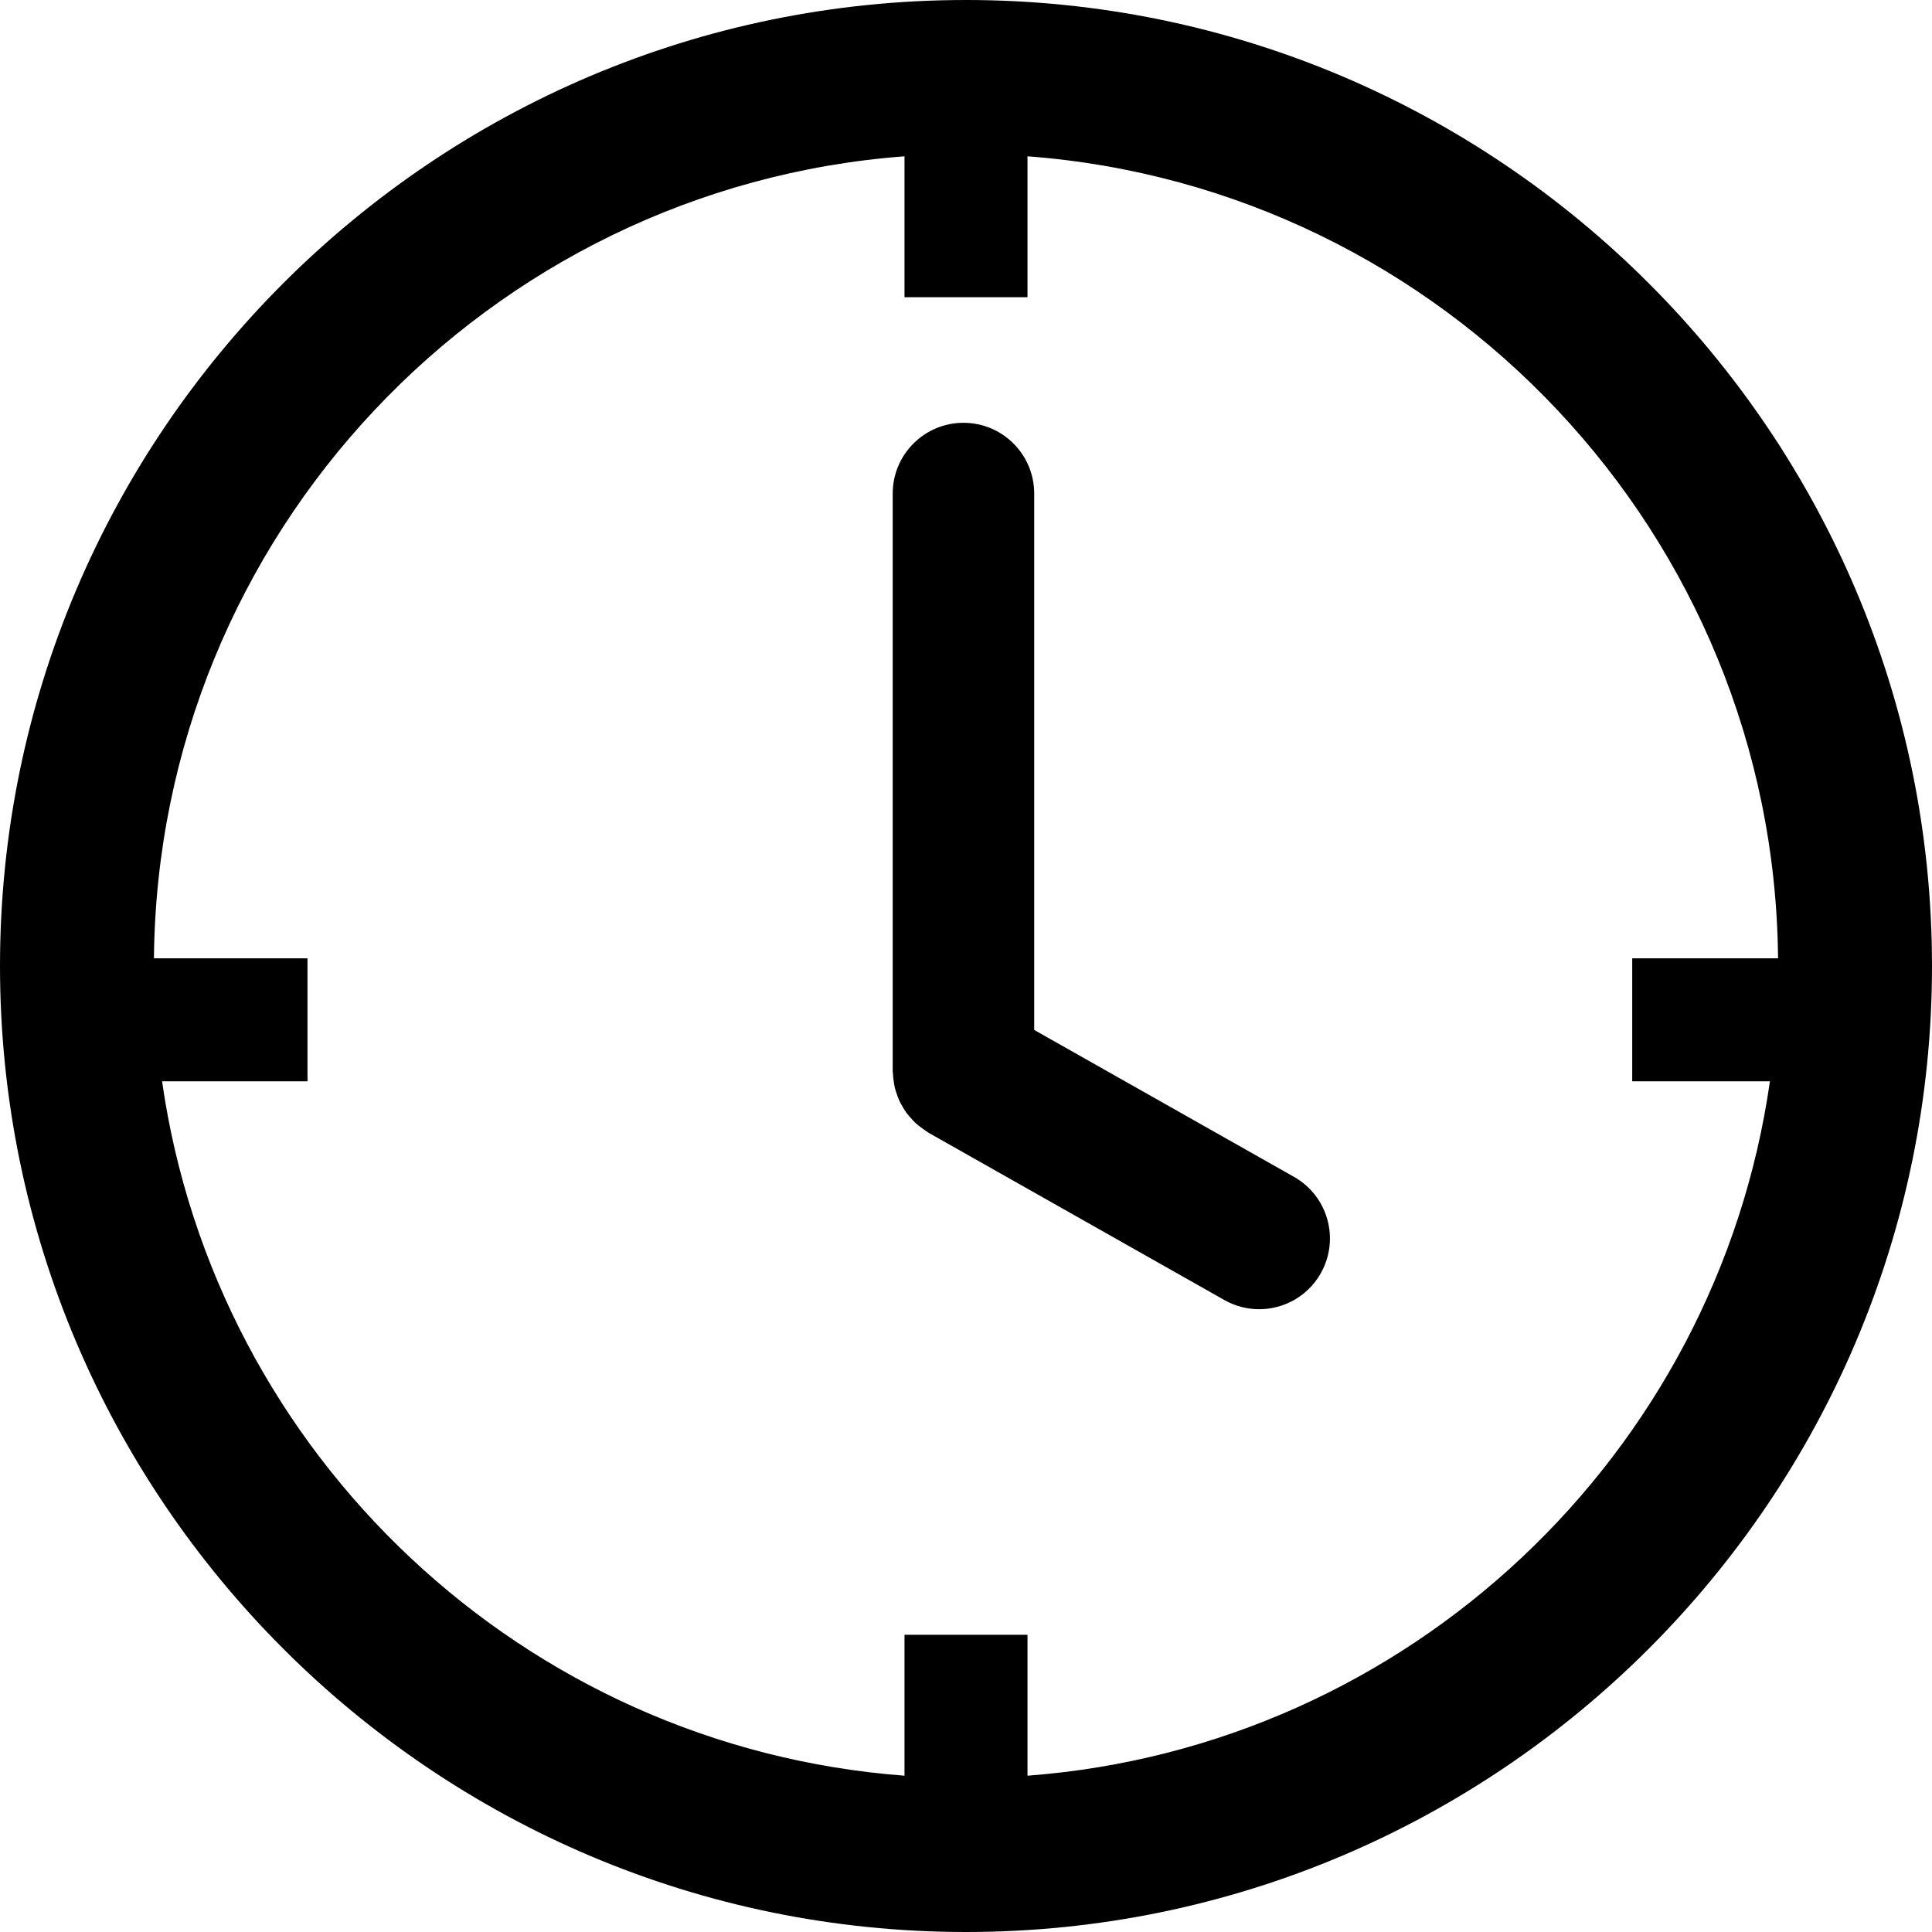
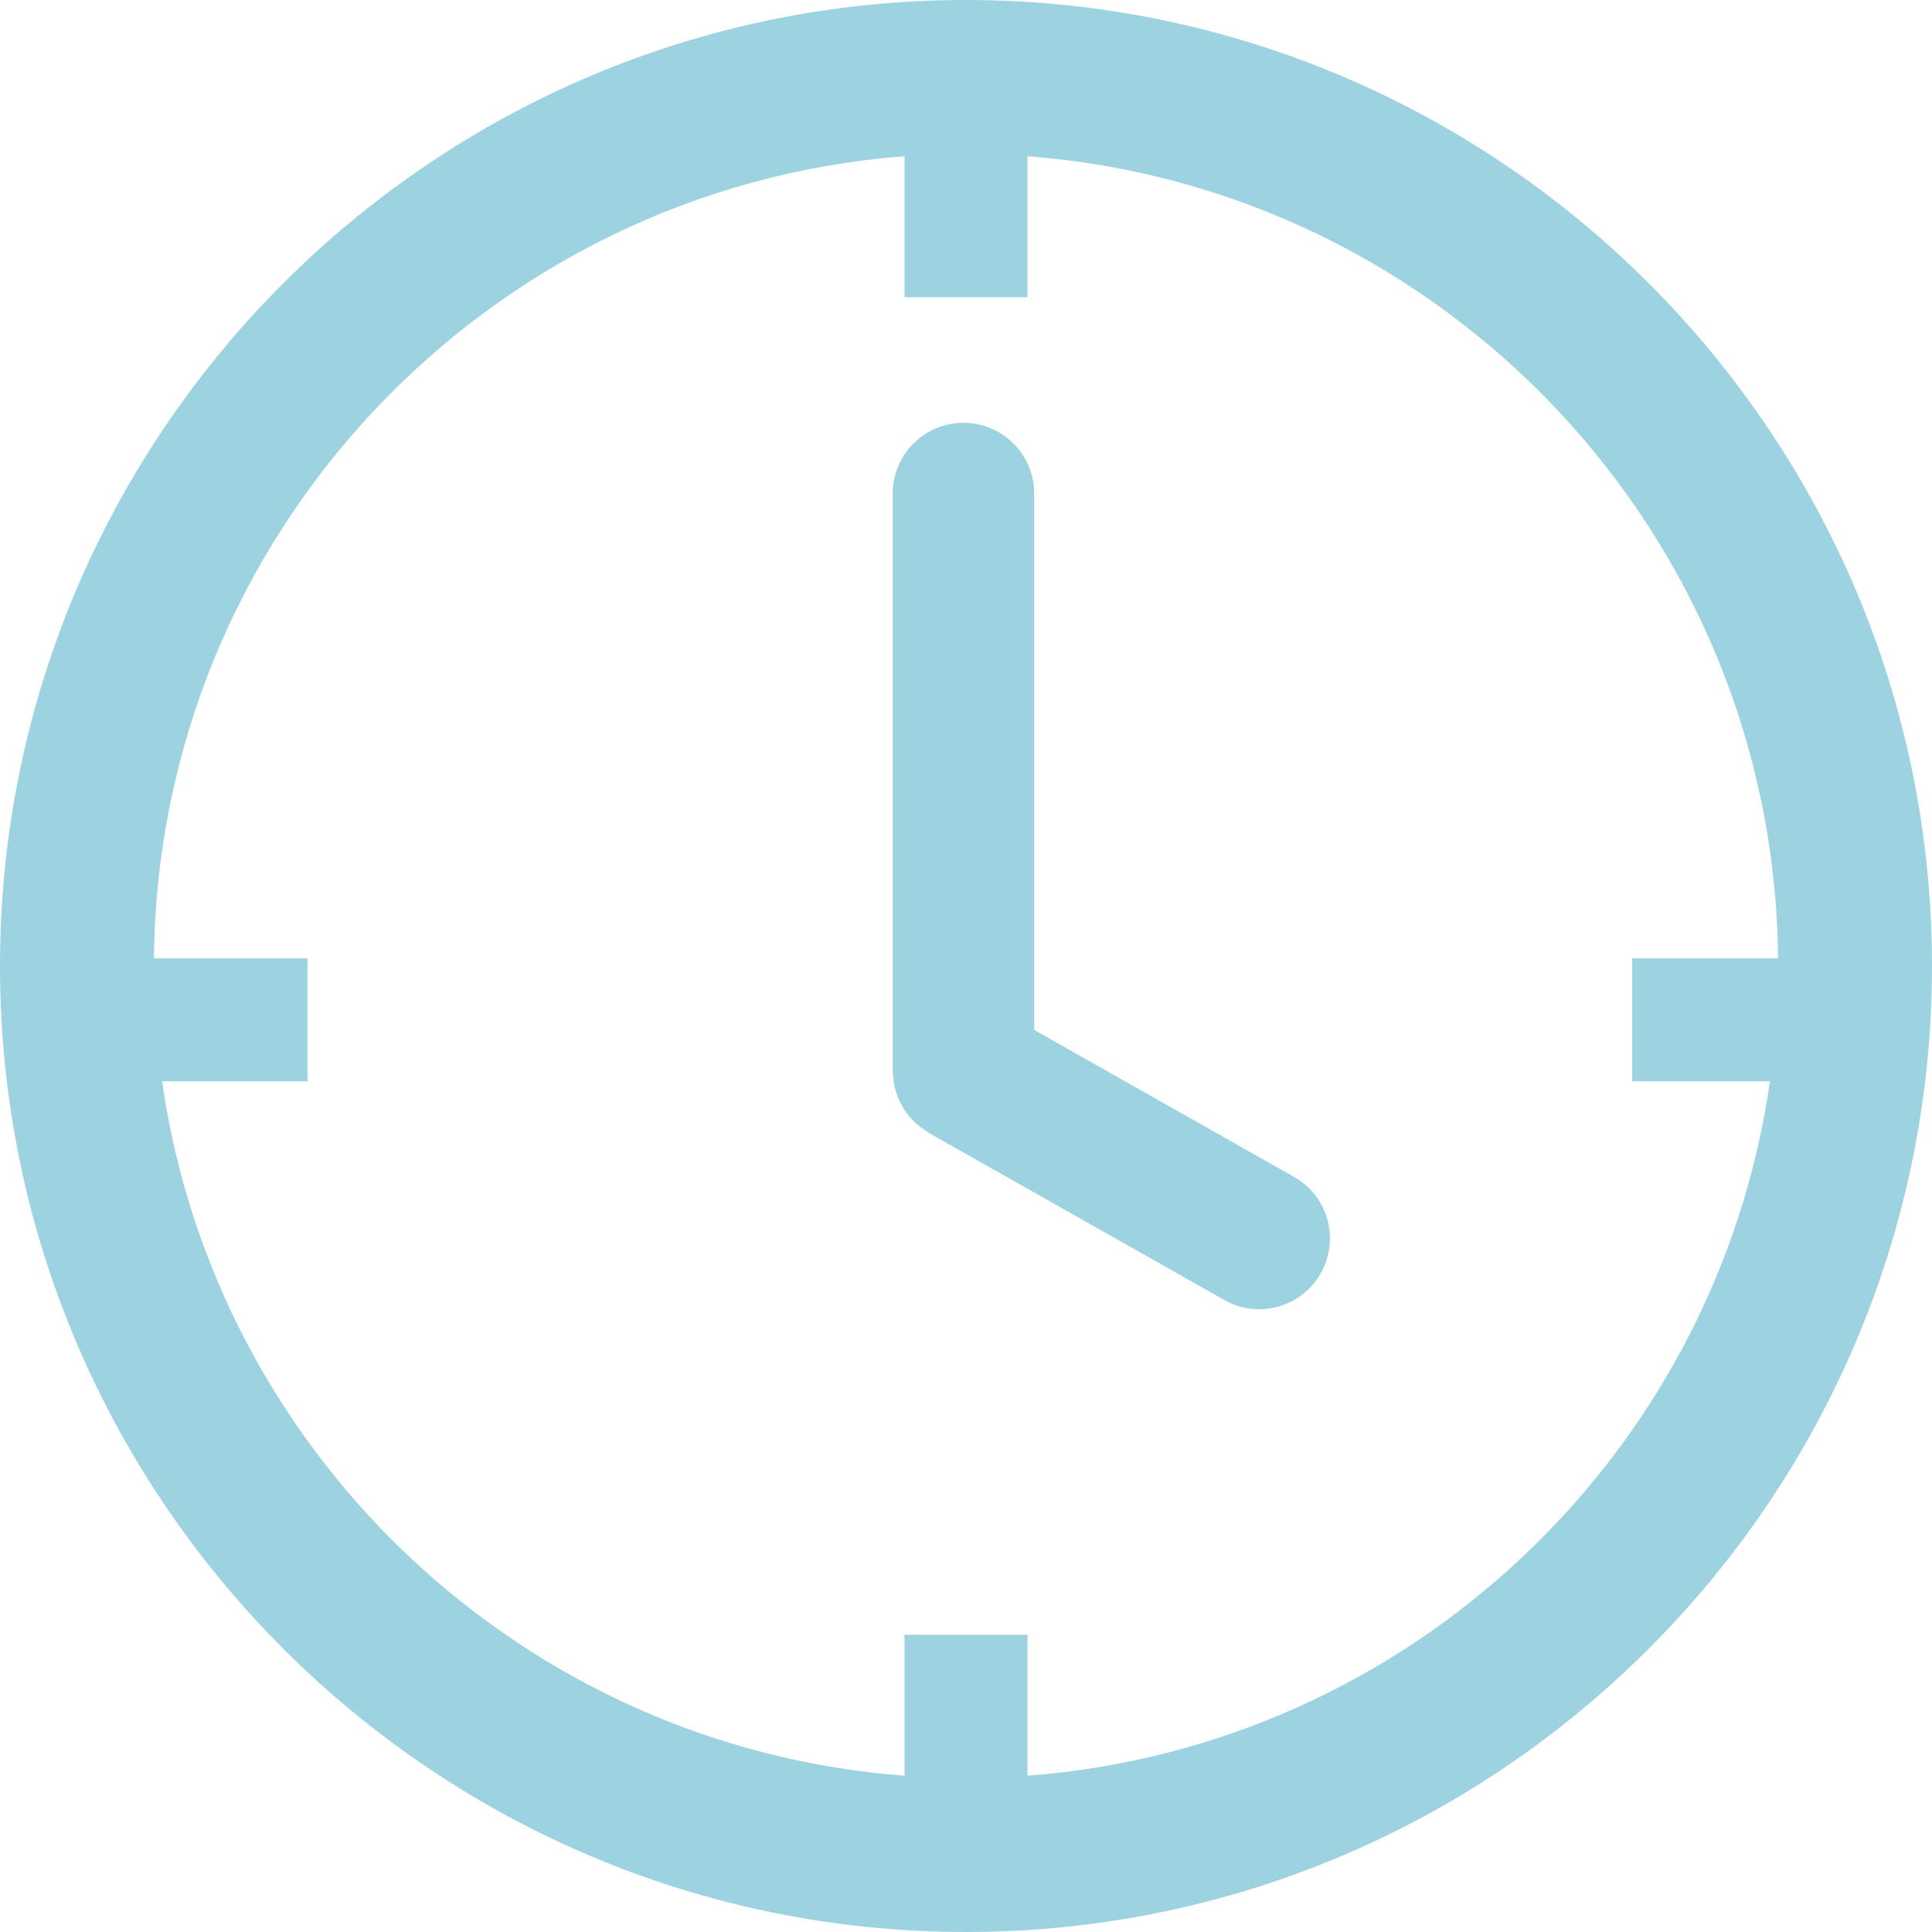
<svg xmlns="http://www.w3.org/2000/svg" version="1.1" id="Capa_1" x="0px" y="0px" viewBox="0 0 125.668 125.668" style="enable-background:new 0 0 125.668 125.668;" xml:space="preserve">
  <g>
-     <path d="M84.17,76.55l-16.9-9.557V32.102c0-2.541-2.061-4.601-4.602-4.601s-4.601,2.061-4.601,4.601v37.575   c0,0.059,0.016,0.115,0.017,0.174c0.006,0.162,0.025,0.319,0.048,0.479c0.021,0.146,0.042,0.291,0.076,0.433   c0.035,0.141,0.082,0.277,0.129,0.414c0.051,0.146,0.1,0.287,0.164,0.426c0.061,0.133,0.134,0.257,0.208,0.383   c0.075,0.127,0.148,0.254,0.234,0.374c0.088,0.122,0.188,0.235,0.288,0.349c0.097,0.11,0.192,0.217,0.299,0.317   c0.107,0.101,0.222,0.19,0.339,0.28c0.126,0.098,0.253,0.191,0.39,0.276c0.052,0.031,0.092,0.073,0.145,0.102L79.64,84.562   c0.716,0.404,1.493,0.597,2.261,0.597c1.605,0,3.163-0.841,4.009-2.337C87.161,80.608,86.381,77.801,84.17,76.55z" />
-     <path d="M62.834,0C28.187,0,0,28.187,0,62.834c0,34.646,28.187,62.834,62.834,62.834c34.646,0,62.834-28.188,62.834-62.834   C125.668,28.187,97.48,0,62.834,0z M66.834,115.501v-9.167h-8v9.167c-24.77-1.865-44.823-20.872-48.292-45.167h9.459v-8h-9.988   c0.258-27.558,21.716-50.126,48.821-52.167v9.167h8v-9.167c27.104,2.041,48.563,24.609,48.821,52.167h-9.487v8h8.958   C111.657,94.629,91.605,113.636,66.834,115.501z" />
+     <path fill="#9dd3e1" d="M84.17,76.55l-16.9-9.557V32.102c0-2.541-2.061-4.601-4.602-4.601s-4.601,2.061-4.601,4.601v37.575   c0,0.059,0.016,0.115,0.017,0.174c0.006,0.162,0.025,0.319,0.048,0.479c0.021,0.146,0.042,0.291,0.076,0.433   c0.035,0.141,0.082,0.277,0.129,0.414c0.051,0.146,0.1,0.287,0.164,0.426c0.061,0.133,0.134,0.257,0.208,0.383   c0.075,0.127,0.148,0.254,0.234,0.374c0.088,0.122,0.188,0.235,0.288,0.349c0.097,0.11,0.192,0.217,0.299,0.317   c0.107,0.101,0.222,0.19,0.339,0.28c0.126,0.098,0.253,0.191,0.39,0.276c0.052,0.031,0.092,0.073,0.145,0.102L79.64,84.562   c0.716,0.404,1.493,0.597,2.261,0.597c1.605,0,3.163-0.841,4.009-2.337C87.161,80.608,86.381,77.801,84.17,76.55z" />
+     <path fill="#9dd3e1" d="M62.834,0C28.187,0,0,28.187,0,62.834c0,34.646,28.187,62.834,62.834,62.834c34.646,0,62.834-28.188,62.834-62.834   C125.668,28.187,97.48,0,62.834,0z M66.834,115.501v-9.167h-8v9.167c-24.77-1.865-44.823-20.872-48.292-45.167h9.459v-8h-9.988   c0.258-27.558,21.716-50.126,48.821-52.167v9.167h8v-9.167c27.104,2.041,48.563,24.609,48.821,52.167h-9.487v8h8.958   C111.657,94.629,91.605,113.636,66.834,115.501z" />
  </g>
  <g>
</g>
  <g>
</g>
  <g>
</g>
  <g>
</g>
  <g>
</g>
  <g>
</g>
  <g>
</g>
  <g>
</g>
  <g>
</g>
  <g>
</g>
  <g>
</g>
  <g>
</g>
  <g>
</g>
  <g>
</g>
  <g>
</g>
</svg>
